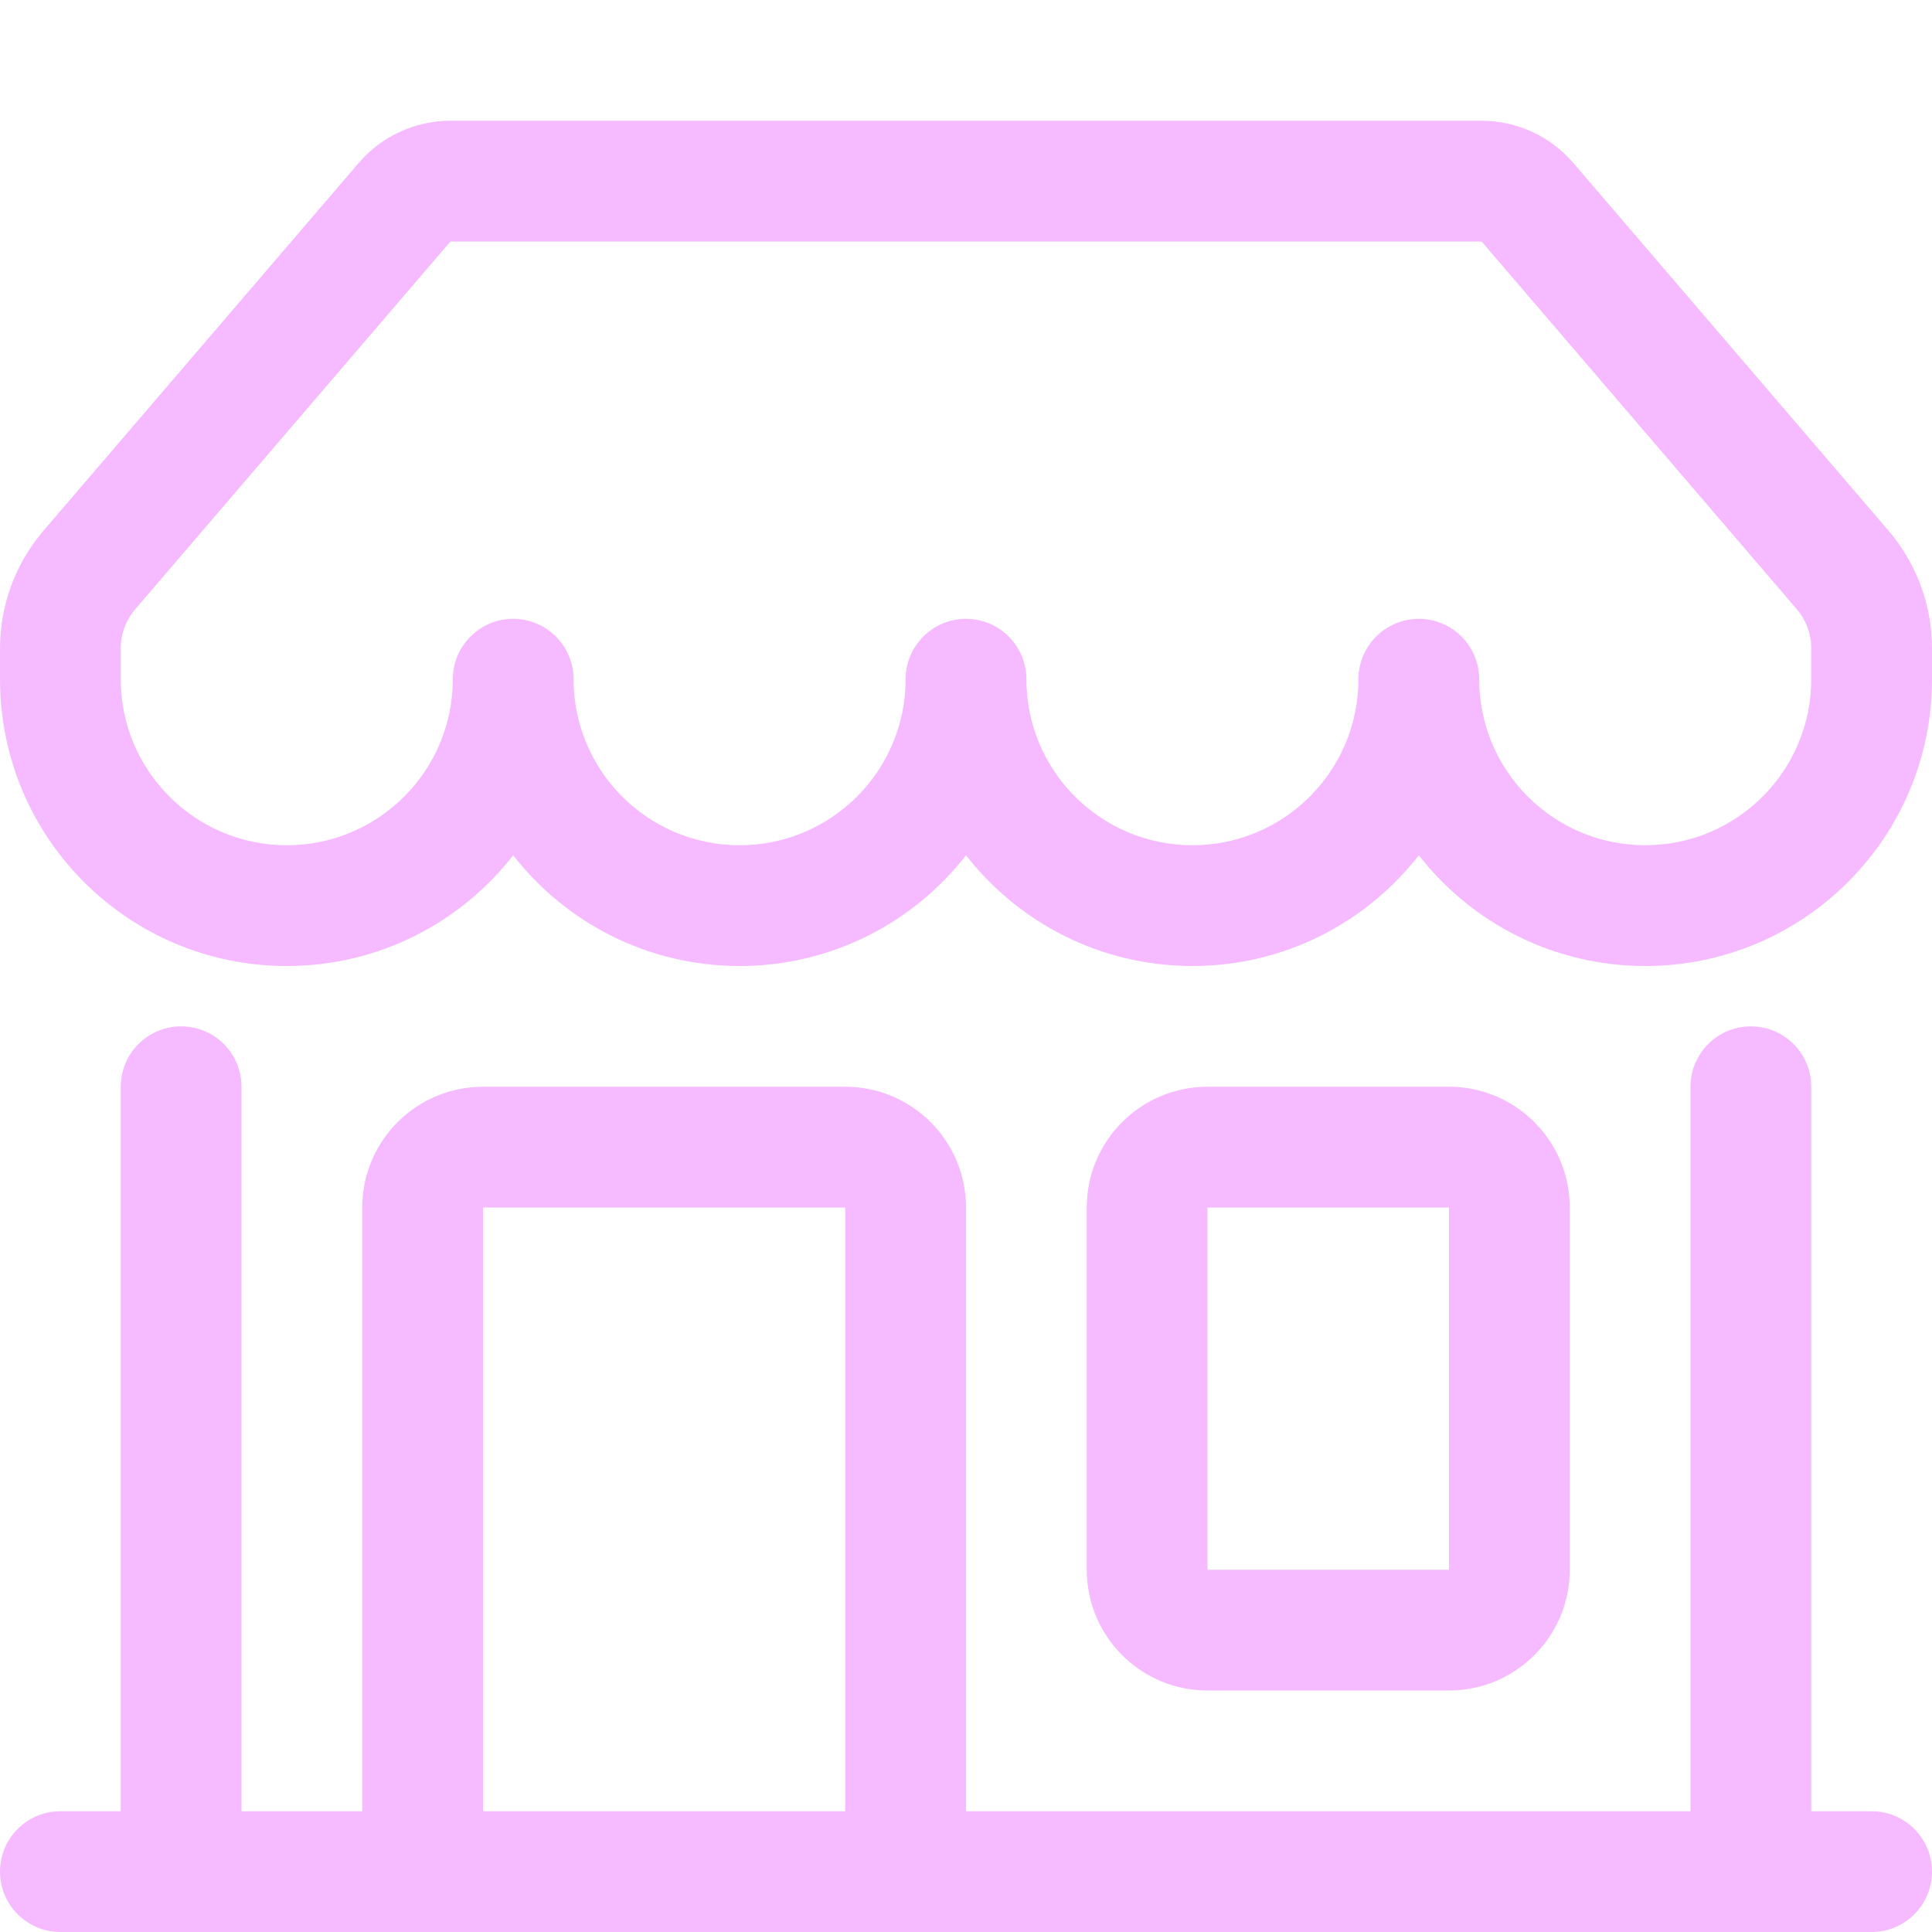
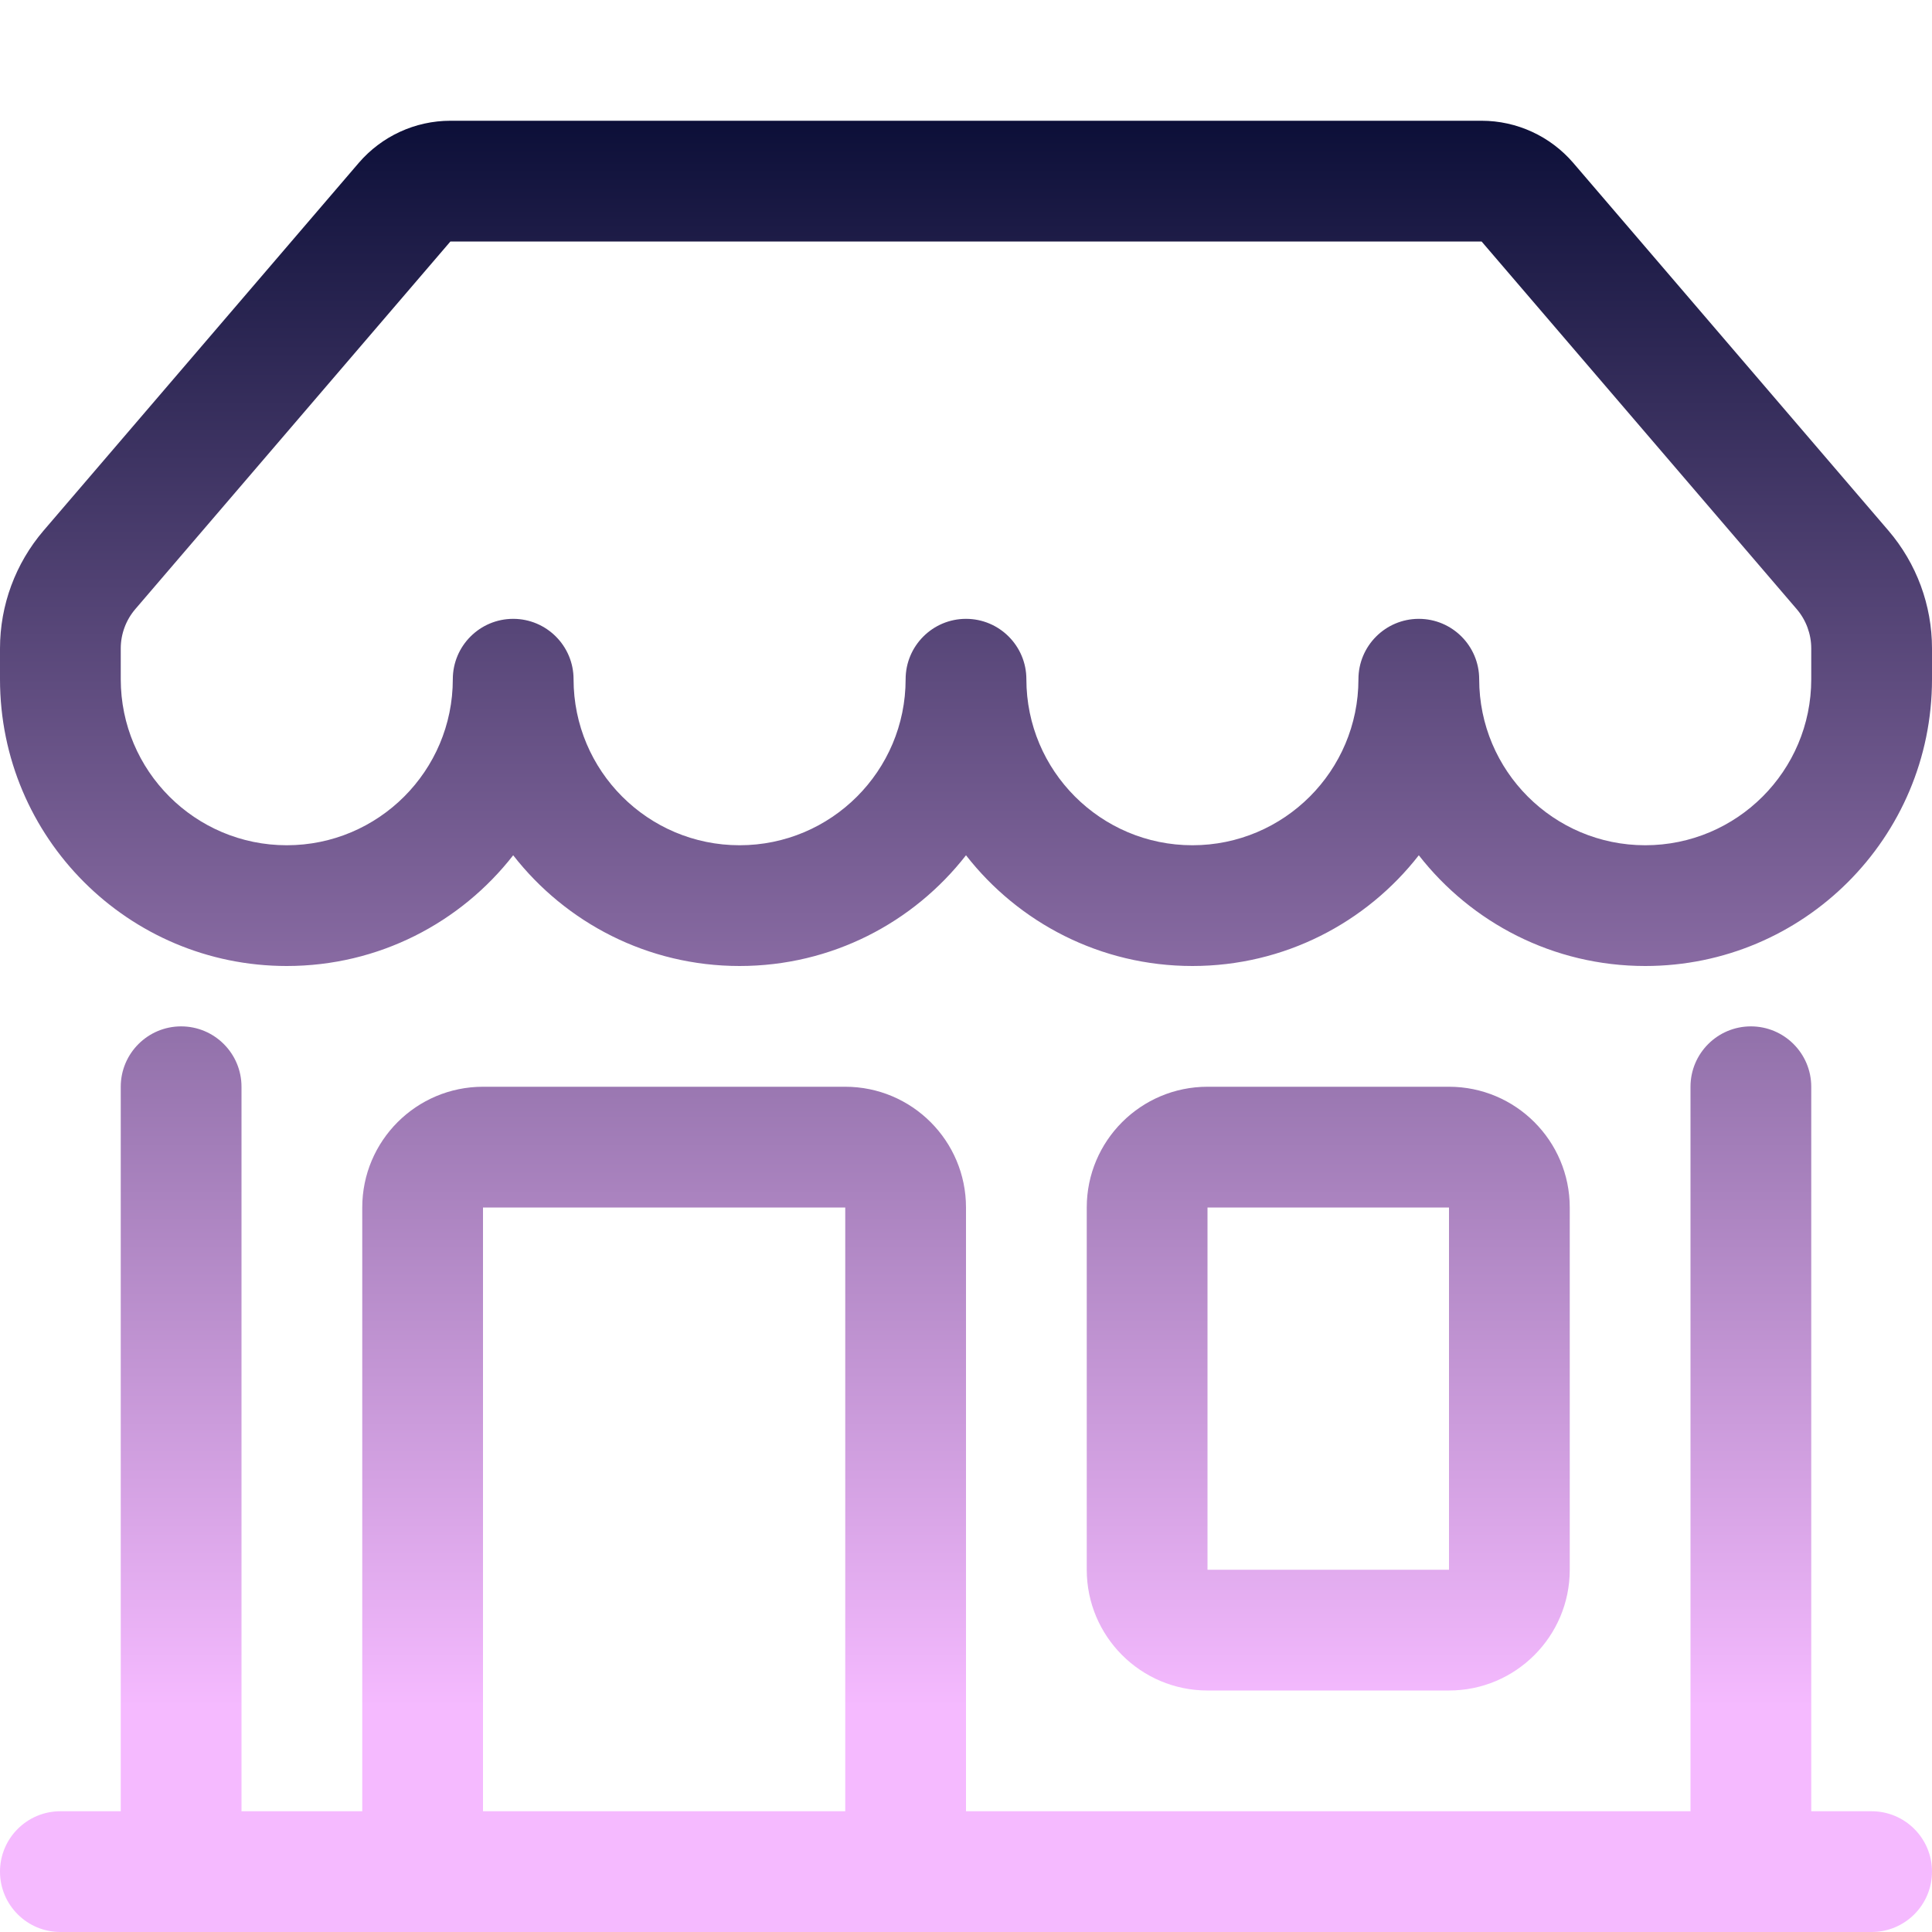
<svg xmlns="http://www.w3.org/2000/svg" width="16" height="16" viewBox="0 0 16 16" fill="none">
-   <path d="M2.971 1.349C3.161 1.128 3.438 1 3.73 1H12.27C12.562 1 12.839 1.128 13.029 1.349L15.639 4.394C15.872 4.666 16 5.012 16 5.37V5.625C16 6.937 14.937 8 13.625 8C12.863 8 12.185 7.641 11.75 7.083C11.315 7.641 10.637 8 9.875 8C9.113 8 8.435 7.641 8 7.083C7.565 7.641 6.887 8 6.125 8C5.363 8 4.685 7.641 4.25 7.083C3.815 7.641 3.137 8 2.375 8C1.063 8 0 6.937 0 5.625V5.37C0 5.012 0.128 4.666 0.361 4.394L2.971 1.349ZM4.75 5.625C4.75 6.384 5.366 7 6.125 7C6.884 7 7.5 6.384 7.5 5.625C7.5 5.349 7.724 5.125 8 5.125C8.276 5.125 8.5 5.349 8.5 5.625C8.5 6.384 9.116 7 9.875 7C10.634 7 11.25 6.384 11.25 5.625C11.25 5.349 11.474 5.125 11.75 5.125C12.026 5.125 12.25 5.349 12.25 5.625C12.25 6.384 12.866 7 13.625 7C14.384 7 15 6.384 15 5.625V5.37C15 5.251 14.957 5.135 14.88 5.045L12.27 2H3.73L1.12 5.045C1.043 5.135 1 5.251 1 5.37V5.625C1 6.384 1.616 7 2.375 7C3.134 7 3.75 6.384 3.75 5.625C3.75 5.349 3.974 5.125 4.25 5.125C4.526 5.125 4.75 5.349 4.75 5.625ZM1.5 8.5C1.776 8.5 2 8.724 2 9V15H3V10C3 9.448 3.448 9 4 9H7C7.552 9 8 9.448 8 10V15H14V9C14 8.724 14.224 8.5 14.5 8.5C14.776 8.5 15 8.724 15 9V15H15.5C15.776 15 16 15.224 16 15.5C16 15.776 15.776 16 15.5 16H0.5C0.224 16 0 15.776 0 15.5C0 15.224 0.224 15 0.5 15H1V9C1 8.724 1.224 8.5 1.5 8.5ZM4 15H7V10H4V15ZM9 10C9 9.448 9.448 9 10 9H12C12.552 9 13 9.448 13 10V13C13 13.552 12.552 14 12 14H10C9.448 14 9 13.552 9 13V10ZM12 10H10V13H12V10Z" fill="#F5BAFF" />
+   <path d="M2.971 1.349C3.161 1.128 3.438 1 3.73 1H12.27C12.562 1 12.839 1.128 13.029 1.349L15.639 4.394C15.872 4.666 16 5.012 16 5.37V5.625C16 6.937 14.937 8 13.625 8C12.863 8 12.185 7.641 11.75 7.083C11.315 7.641 10.637 8 9.875 8C9.113 8 8.435 7.641 8 7.083C7.565 7.641 6.887 8 6.125 8C5.363 8 4.685 7.641 4.25 7.083C3.815 7.641 3.137 8 2.375 8C1.063 8 0 6.937 0 5.625V5.37C0 5.012 0.128 4.666 0.361 4.394L2.971 1.349ZM4.75 5.625C4.75 6.384 5.366 7 6.125 7C6.884 7 7.5 6.384 7.5 5.625C7.5 5.349 7.724 5.125 8 5.125C8.276 5.125 8.5 5.349 8.5 5.625C8.5 6.384 9.116 7 9.875 7C10.634 7 11.25 6.384 11.25 5.625C11.25 5.349 11.474 5.125 11.75 5.125C12.026 5.125 12.25 5.349 12.25 5.625C12.25 6.384 12.866 7 13.625 7C14.384 7 15 6.384 15 5.625V5.37C15 5.251 14.957 5.135 14.88 5.045L12.27 2H3.73L1.12 5.045C1.043 5.135 1 5.251 1 5.37V5.625C1 6.384 1.616 7 2.375 7C3.134 7 3.75 6.384 3.75 5.625C3.75 5.349 3.974 5.125 4.25 5.125C4.526 5.125 4.75 5.349 4.75 5.625ZM1.5 8.5C1.776 8.5 2 8.724 2 9V15H3V10C3 9.448 3.448 9 4 9H7C7.552 9 8 9.448 8 10V15H14V9C14 8.724 14.224 8.5 14.5 8.5C14.776 8.5 15 8.724 15 9V15H15.5C15.776 15 16 15.224 16 15.5C16 15.776 15.776 16 15.5 16H0.5C0.224 16 0 15.776 0 15.5C0 15.224 0.224 15 0.5 15H1V9C1 8.724 1.224 8.5 1.5 8.5ZM4 15H7V10H4V15ZM9 10C9 9.448 9.448 9 10 9H12C12.552 9 13 9.448 13 10V13C13 13.552 12.552 14 12 14H10C9.448 14 9 13.552 9 13V10ZM12 10H10V13H12V10Z" fill="url(#paint0_linear_1287_4538)" />
+   <defs>
+     <linearGradient id="paint0_linear_1287_4538" x1="8" y1="1" x2="8" y2="16" gradientUnits="userSpaceOnUse">
+       <stop stop-color="#0C0F38" />
+       <stop offset="0.875" stop-color="#F5BAFF" />
+     </linearGradient>
+   </defs>
</svg>
